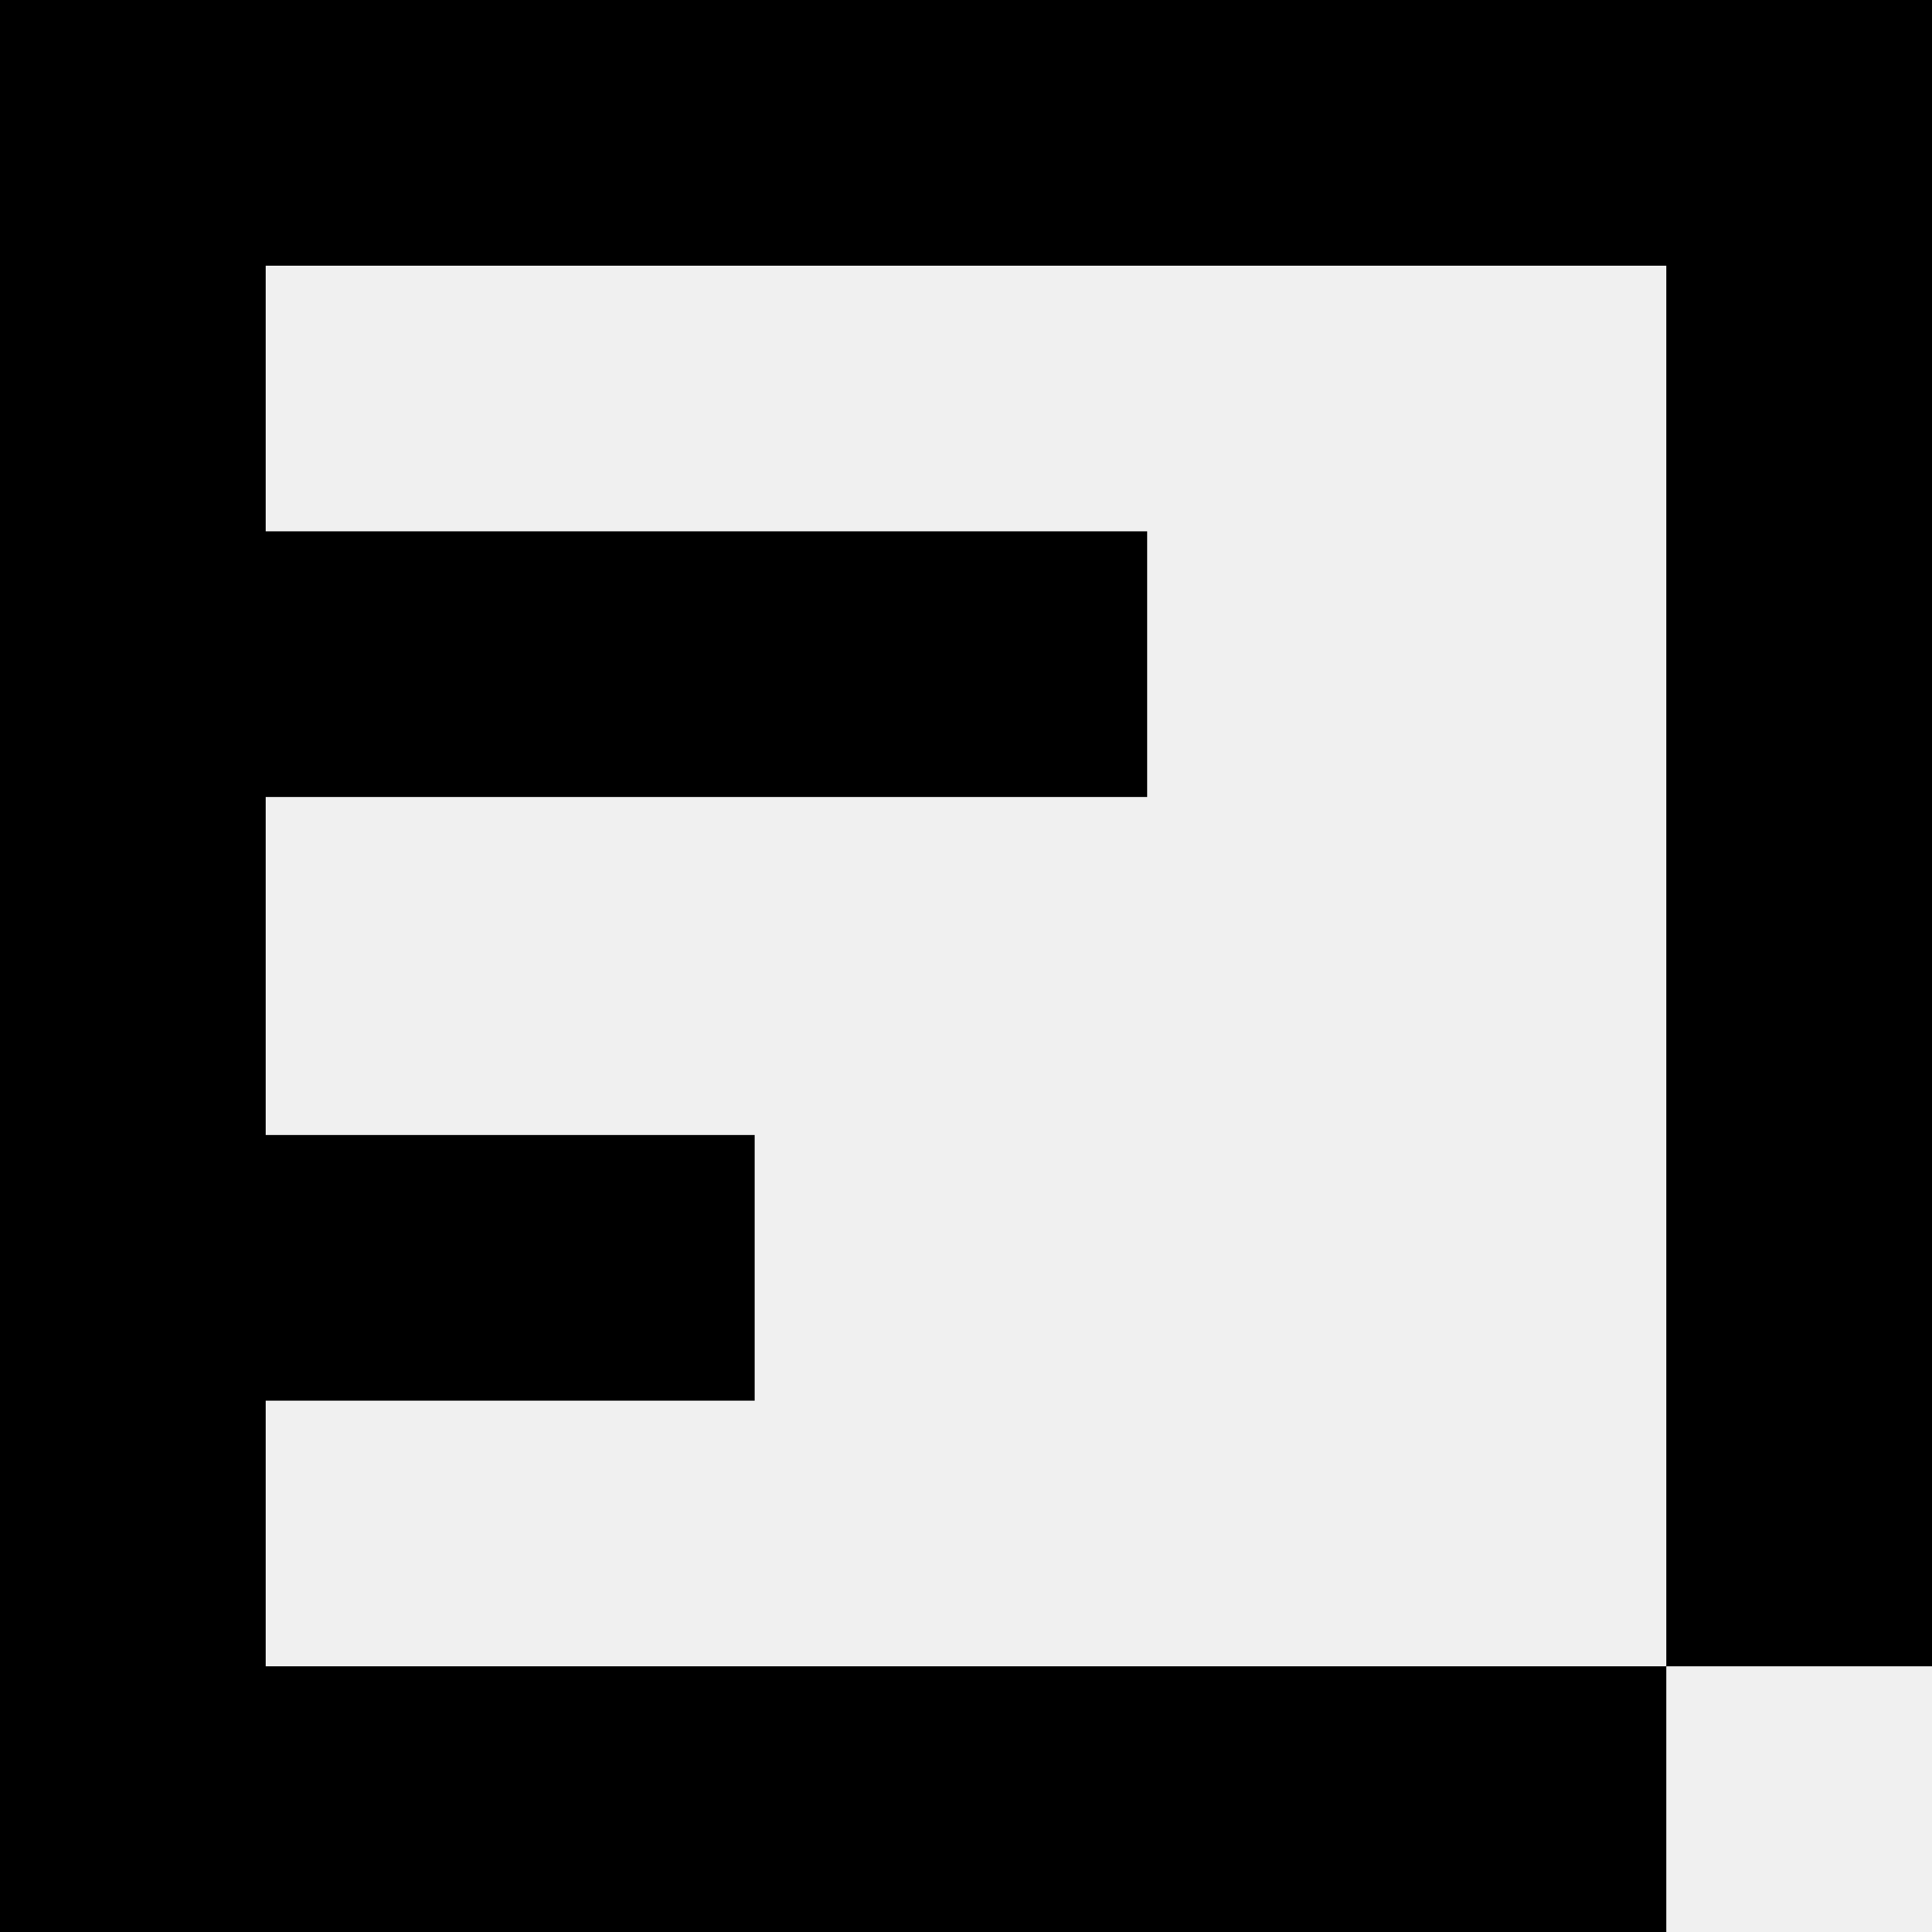
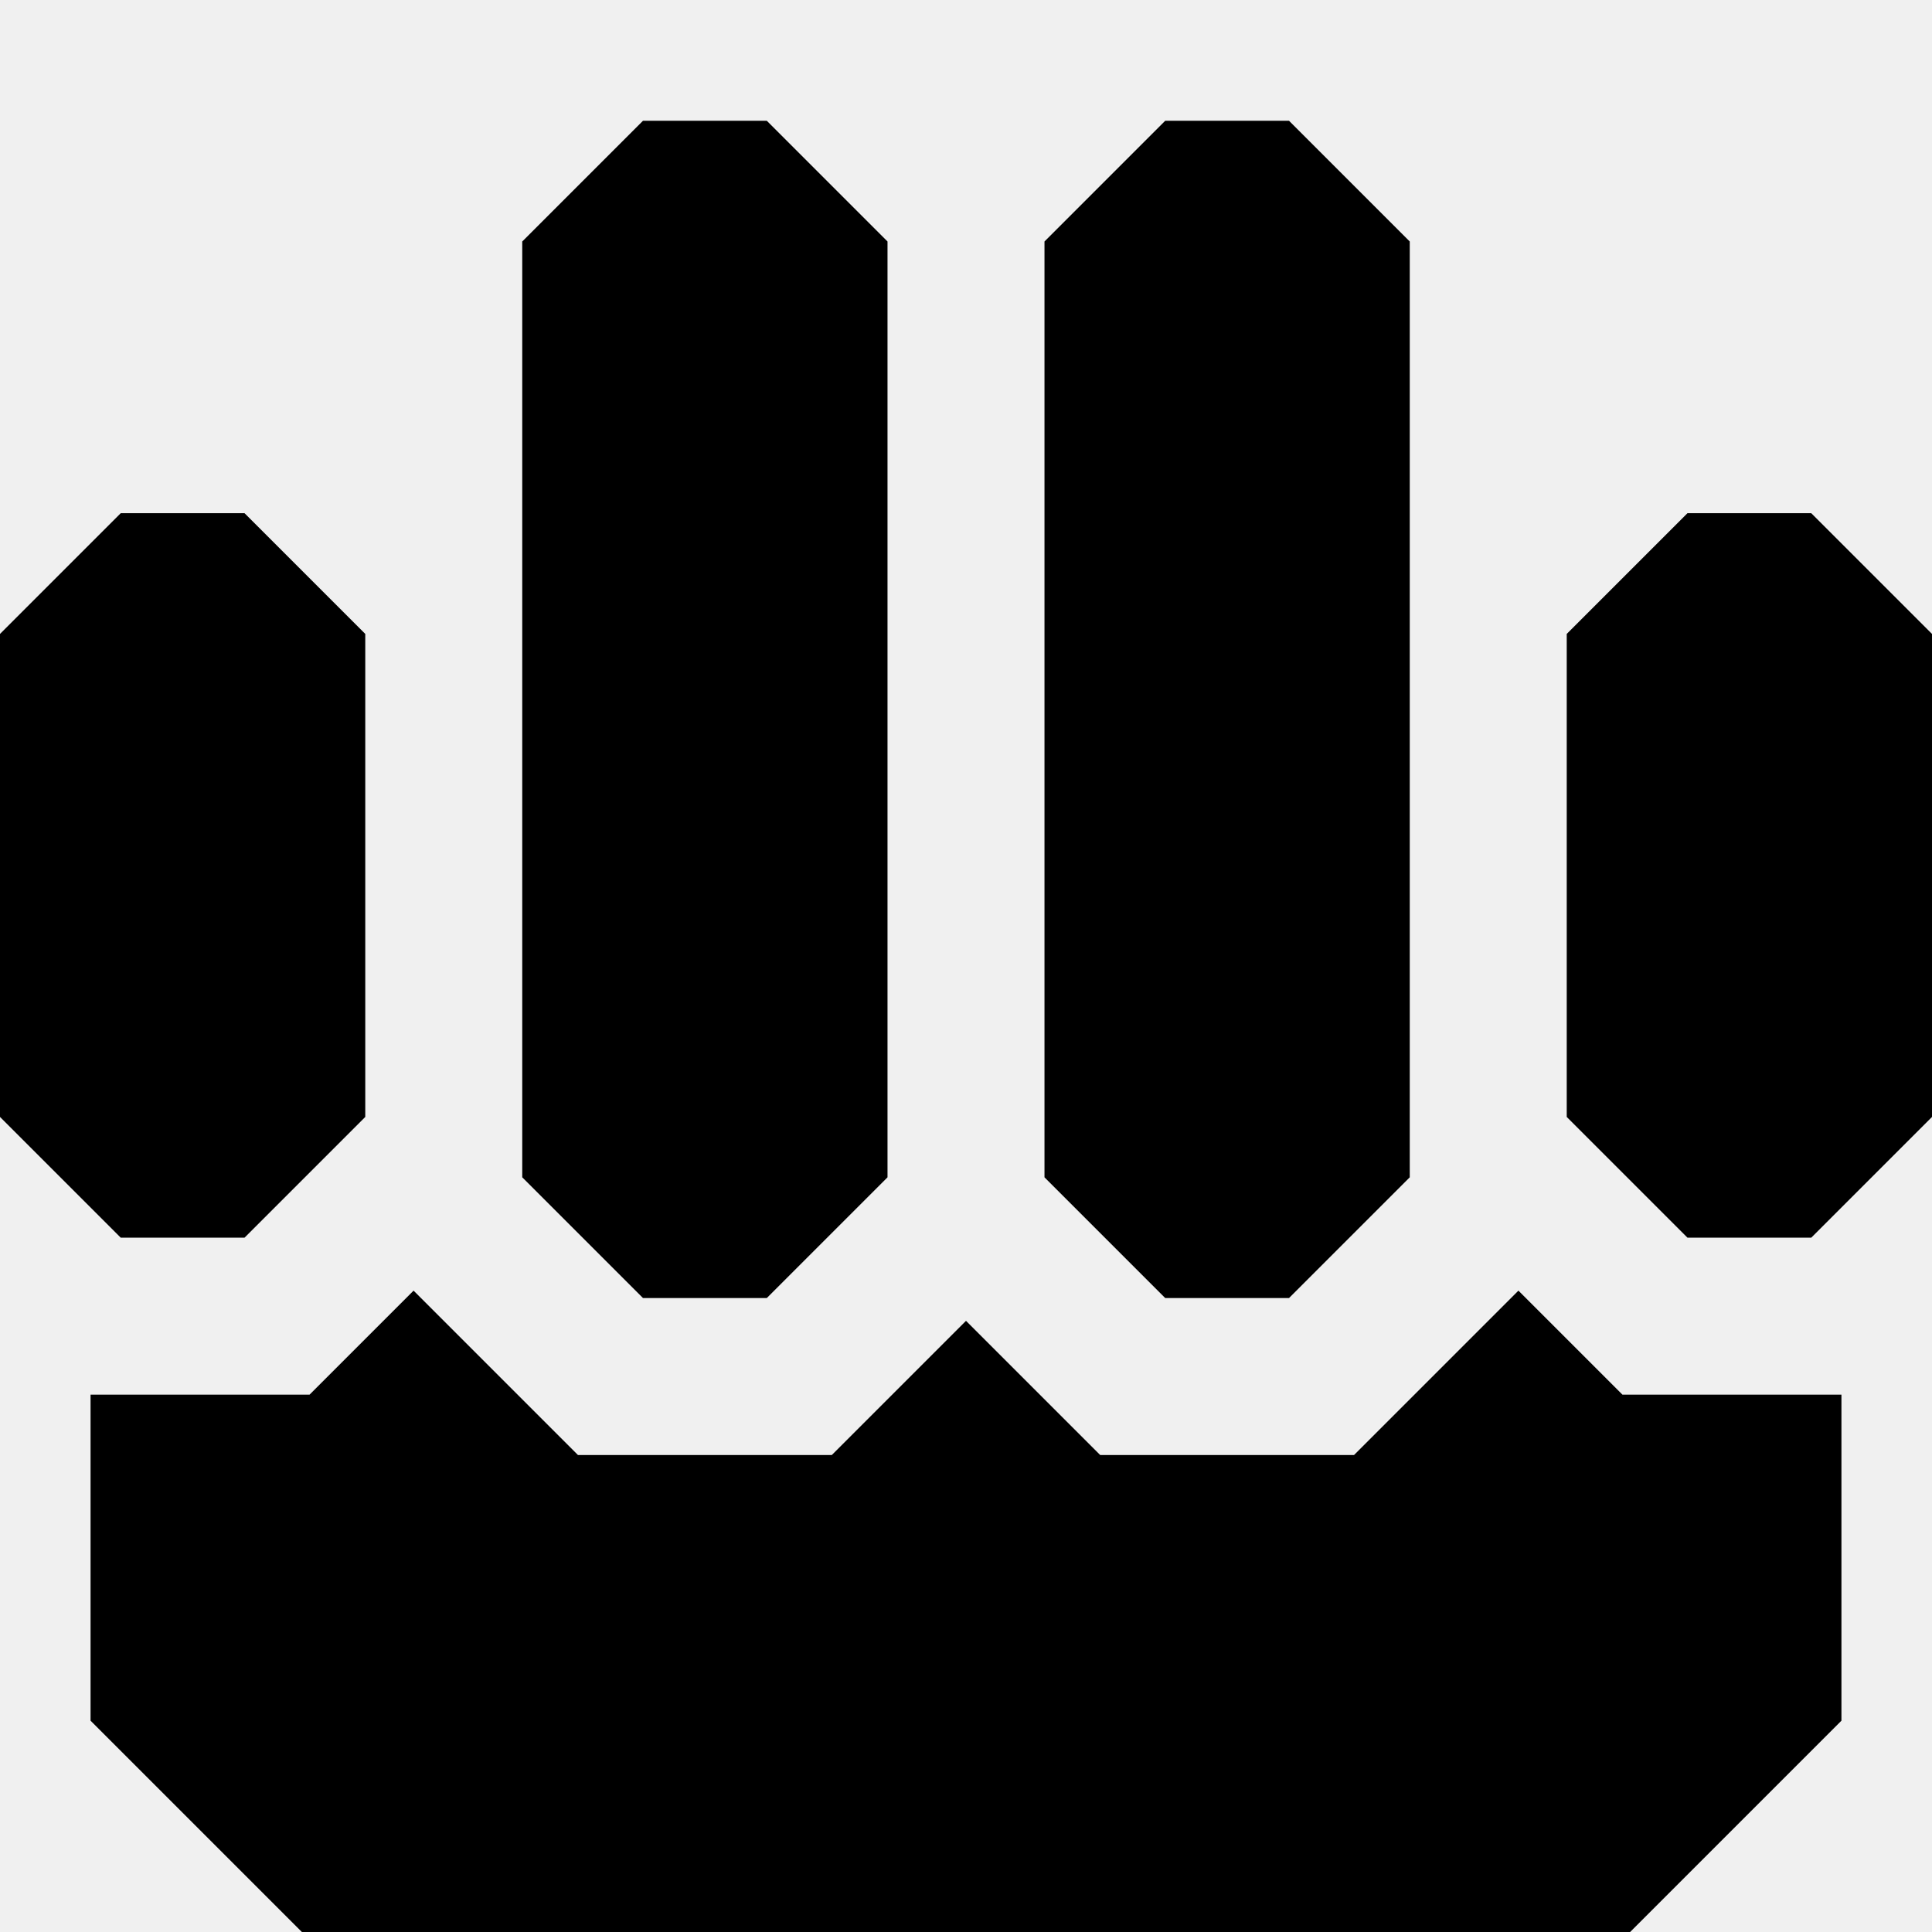
<svg xmlns="http://www.w3.org/2000/svg" viewBox="0 0 32 32" width="32" height="32" fill="none">
-   <mask id="k" maskUnits="userSpaceOnUse" x="-2" y="-2" width="36" height="36">
-     <rect x="-2" y="-2" width="36" height="36" fill="#fff" />
-     <rect x="27.6" y="27.6" width="6.4" height="6.4" fill="#000" />
+   <mask id="m" maskUnits="userSpaceOnUse" x="-2" y="-2" width="36" height="36">
+     <polygon points="1.5,21 6.5,15.5 25.5,15.5 30.5,21 30.5,28.5 27,32 5,32 1.5,28.5" fill="#fff" />
+     <polygon points="0.00,10.50 2.00,8.50 4.05,8.50 6.05,10.50 6.05,18.50 4.05,20.50 2.00,20.50 0.00,18.50" fill="#000" stroke="#000" stroke-width="5.2" stroke-linejoin="miter" />
+     <polygon points="8.65,4.00 10.65,2.00 12.70,2.00 14.70,4.00 14.70,19.50 12.70,21.50 10.65,21.50 8.65,19.50" fill="#000" stroke="#000" stroke-width="5.2" stroke-linejoin="miter" />
+     <polygon points="17.30,4.00 19.30,2.00 21.35,2.00 23.35,4.00 23.35,19.50 21.35,21.50 19.30,21.50 17.30,19.50" fill="#000" stroke="#000" stroke-width="5.2" stroke-linejoin="miter" />
+     <polygon points="25.95,10.50 27.95,8.50 30.00,8.50 32.00,10.50 32.00,18.50 30.00,20.50 27.95,20.50 25.95,18.50" fill="#000" stroke="#000" stroke-width="5.2" stroke-linejoin="miter" />
+     <polygon points="0.00,10.50 2.00,8.50 4.05,8.50 6.05,10.50 6.05,18.50 4.05,20.50 2.00,20.50 0.00,18.50" fill="#fff" />
+     <polygon points="8.65,4.00 10.65,2.00 12.70,2.00 14.70,4.00 14.70,19.50 12.70,21.50 10.65,21.50 8.65,19.50" fill="#fff" />
+     <polygon points="17.30,4.00 19.30,2.00 21.35,2.00 23.35,4.00 23.35,19.50 21.35,21.50 19.30,21.50 17.30,19.50" fill="#fff" />
+     <polygon points="25.95,10.50 27.95,8.50 30.00,8.50 32.00,10.50 32.00,18.50 30.00,20.50 27.95,20.50 25.95,18.50" fill="#fff" />
  </mask>
-   <g mask="url(#k)">
-     <g fill="none" stroke="#000" stroke-width="4.4">
-       <rect x="2.2" y="2.2" width="27.6" height="27.6" />
-       <path d="M0 11 H19" />
-       <path d="M0 21 H12.5" />
-     </g>
-   </g>
+   <rect class="ink" x="-2" y="-2" width="36" height="36" fill="#000" mask="url(#m)" />
</svg>
